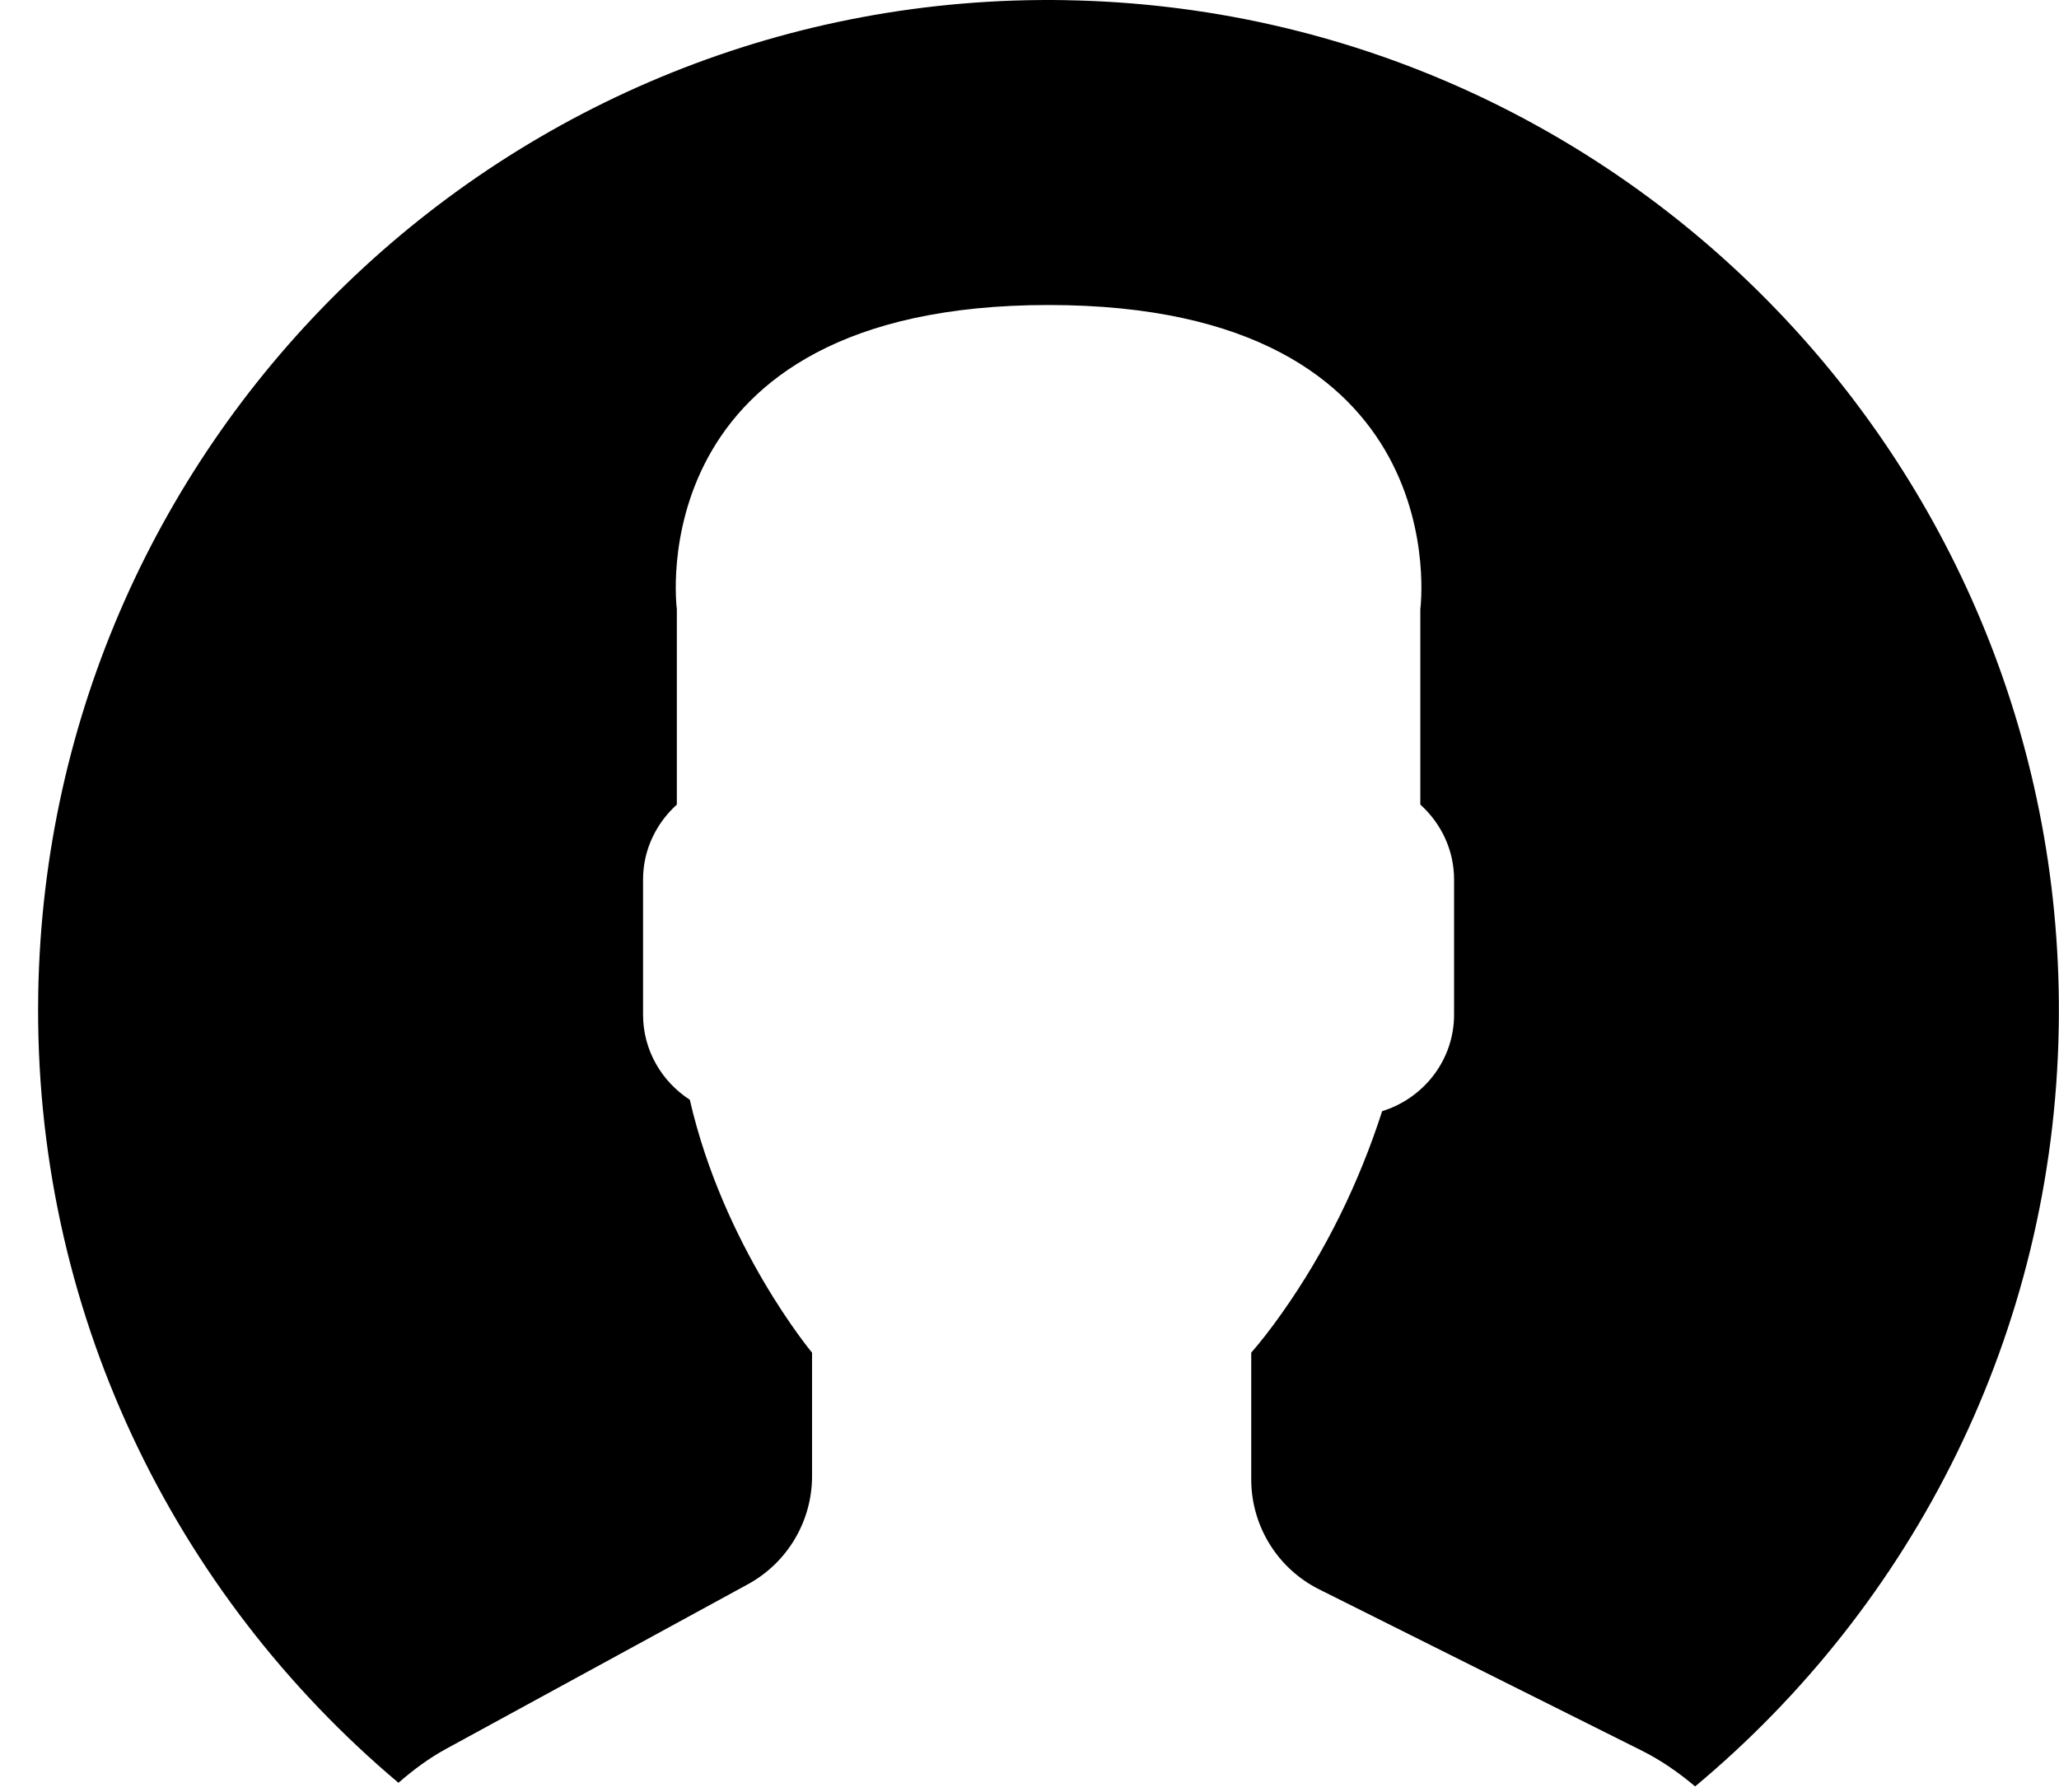
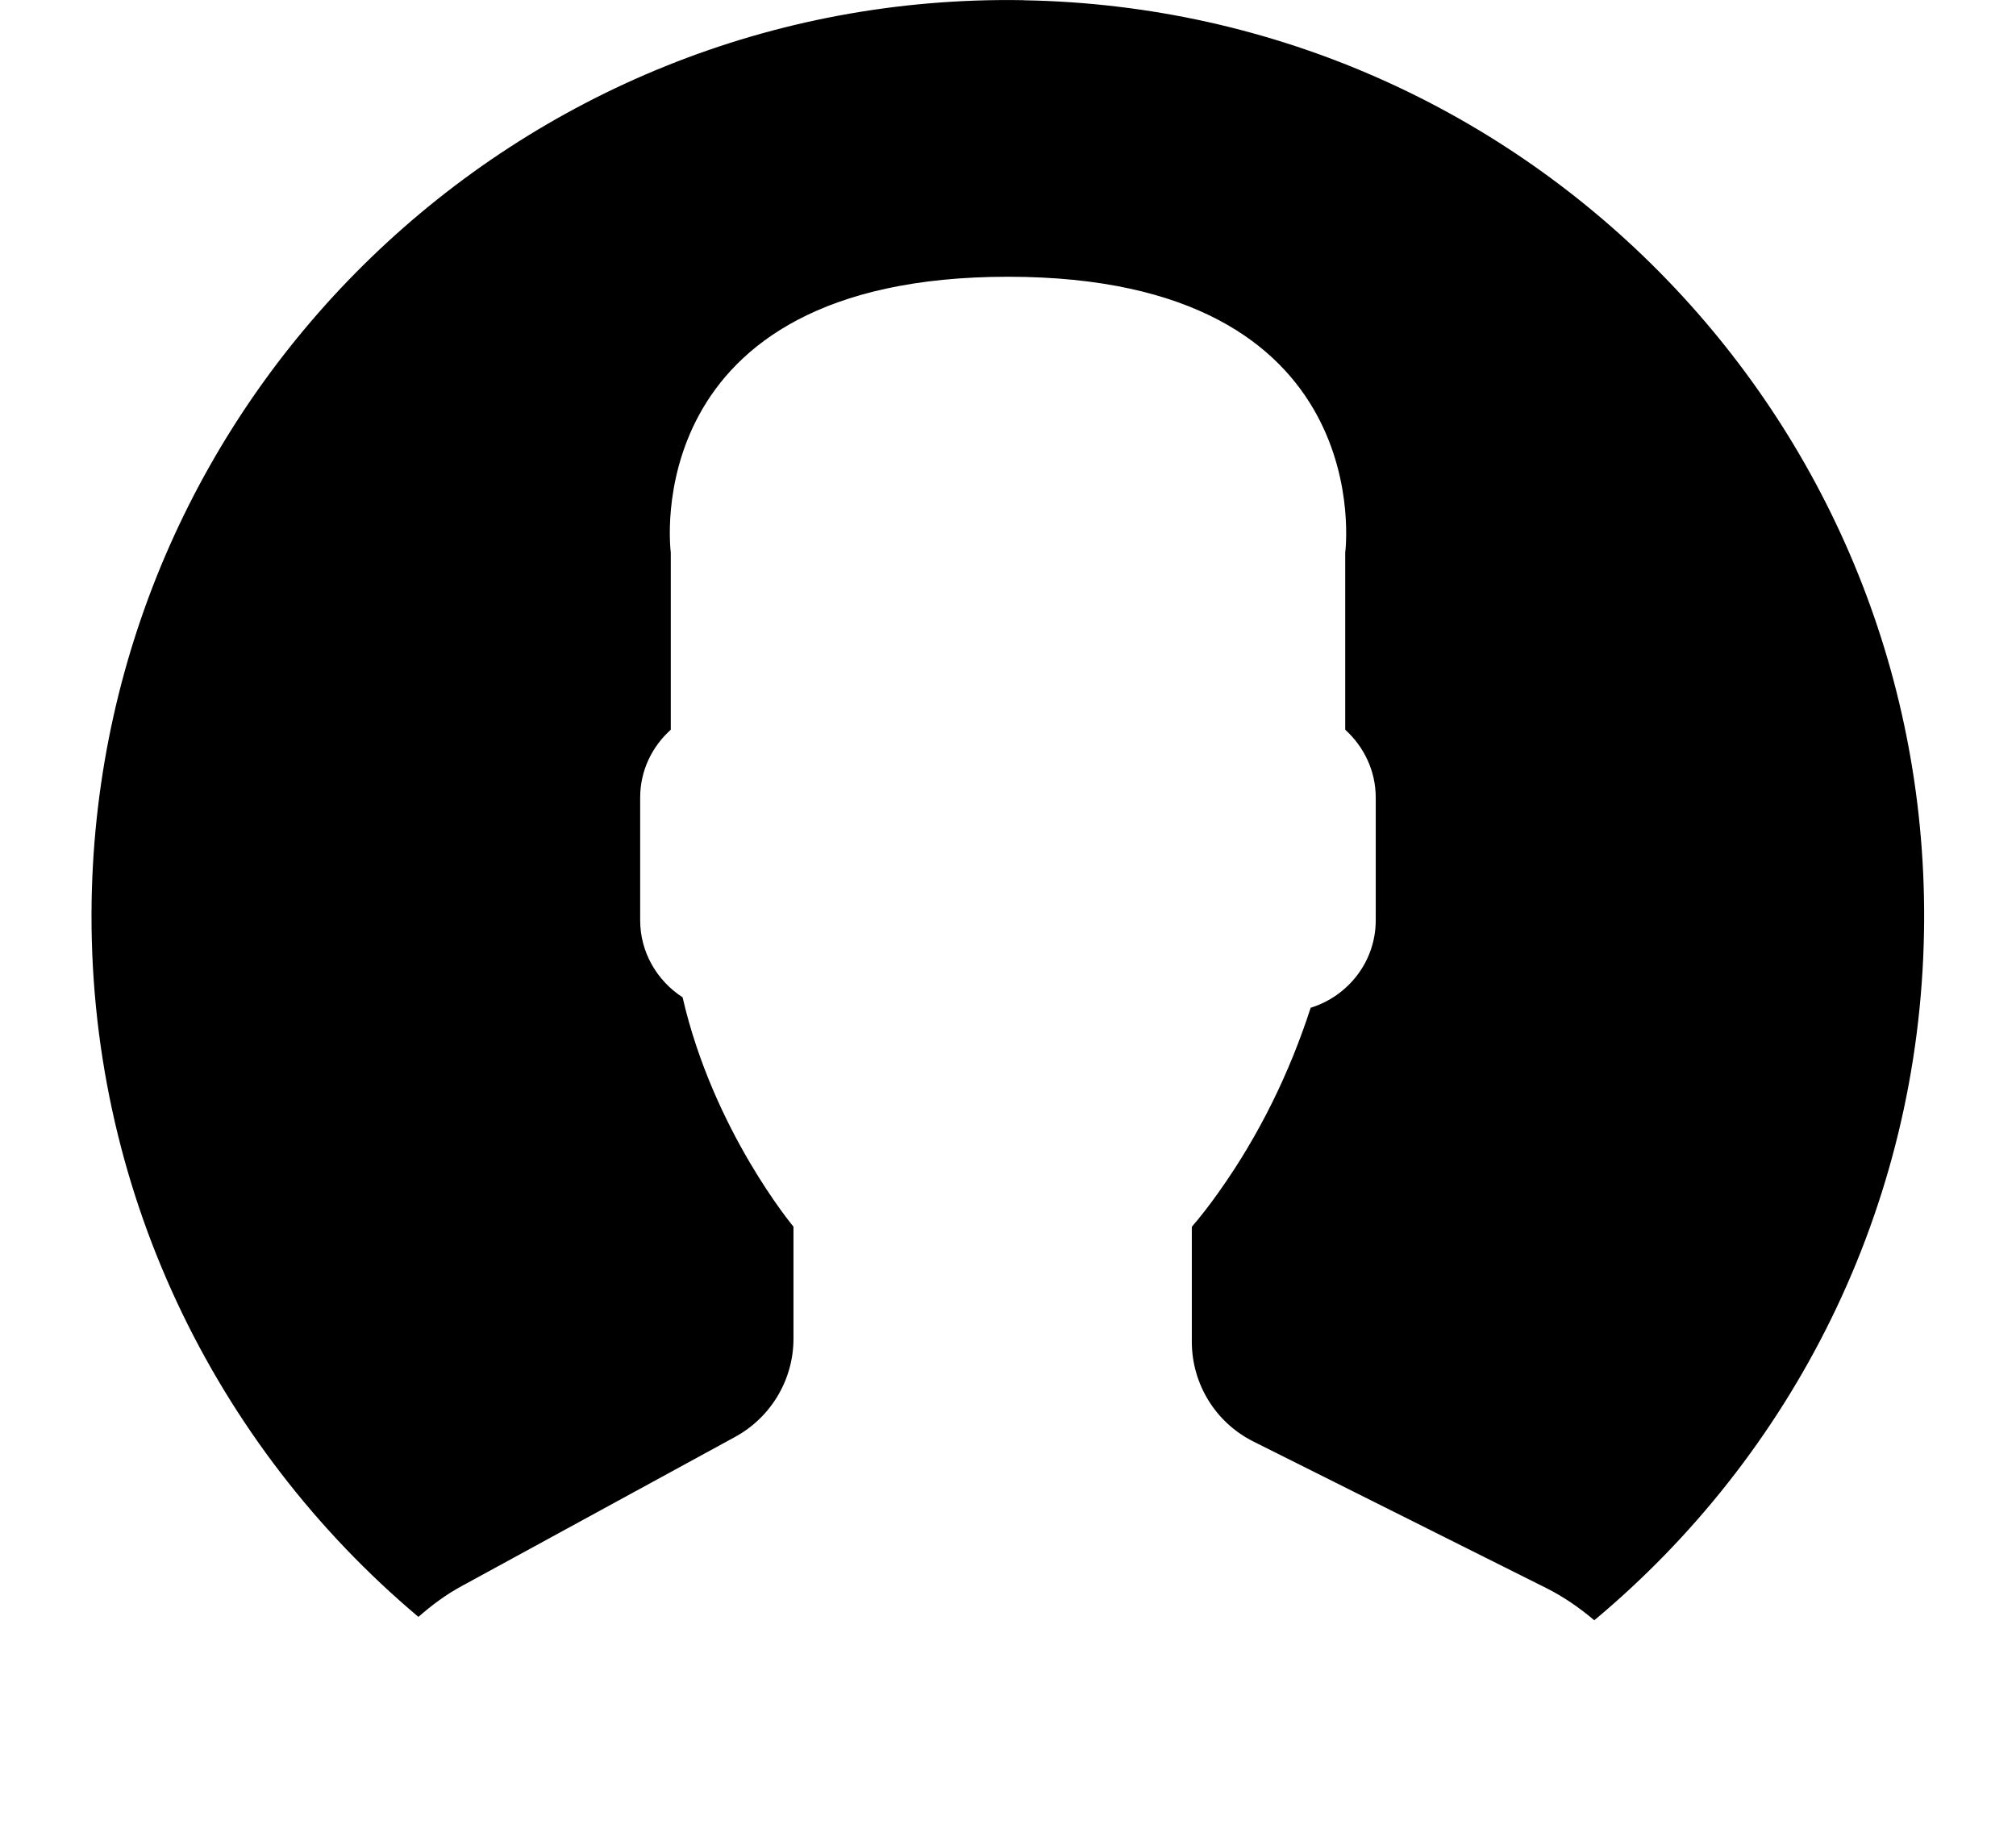
- <svg xmlns="http://www.w3.org/2000/svg" viewBox="0 0 54 47">
-   <path d="M27.953.004c-14.633-.25-26.7 11.41-26.95 26.043C.863 34.344 4.56 41.8 10.45 46.76c.385-.336.798-.644 1.257-.894l7.907-4.313c1.037-.566 1.683-1.653 1.683-2.835v-3.24s-2.32-2.776-3.206-6.633c-.734-.475-1.226-1.296-1.226-2.23v-3.547c0-.78.347-1.477.886-1.965v-5.126S16.695 8 27.5 8s9.75 7.977 9.75 7.977v5.126c.54.488.885 1.185.885 1.965v3.546c0 1.192-.8 2.195-1.886 2.53-.607 1.88-1.48 3.674-2.634 5.304-.29.41-.563.76-.8 1.03V38.8c0 1.223.69 2.342 1.784 2.888l8.468 4.233c.508.256.967.577 1.39.934 5.71-4.762 9.4-11.882 9.536-19.9.252-14.633-11.407-26.7-26.04-26.95z" />
+ <svg xmlns="http://www.w3.org/2000/svg" viewBox="0 0 22 20">
+   <path d="M11.17.002C5.65-.093 1.096 4.307 1 9.828c-.052 3.13 1.343 5.945 3.566 7.816.145-.127.3-.243.474-.337l2.984-1.628c.39-.214.635-.624.635-1.07v-1.223s-.876-1.047-1.21-2.503c-.278-.18-.463-.49-.463-.84v-1.34c0-.294.13-.557.334-.74V6.028S6.923 3.02 11 3.02c4.077 0 3.68 3.01 3.68 3.01v1.933c.203.184.333.447.333.74v1.34c0 .45-.302.828-.71.954-.23.71-.56 1.386-.995 2-.11.156-.213.288-.302.39v1.254c0 .462.26.884.673 1.09l3.194 1.598c.192.096.365.217.525.352 2.154-1.797 3.546-4.483 3.598-7.51C21.093 4.65 16.693.097 11.17.003z" />
</svg>
